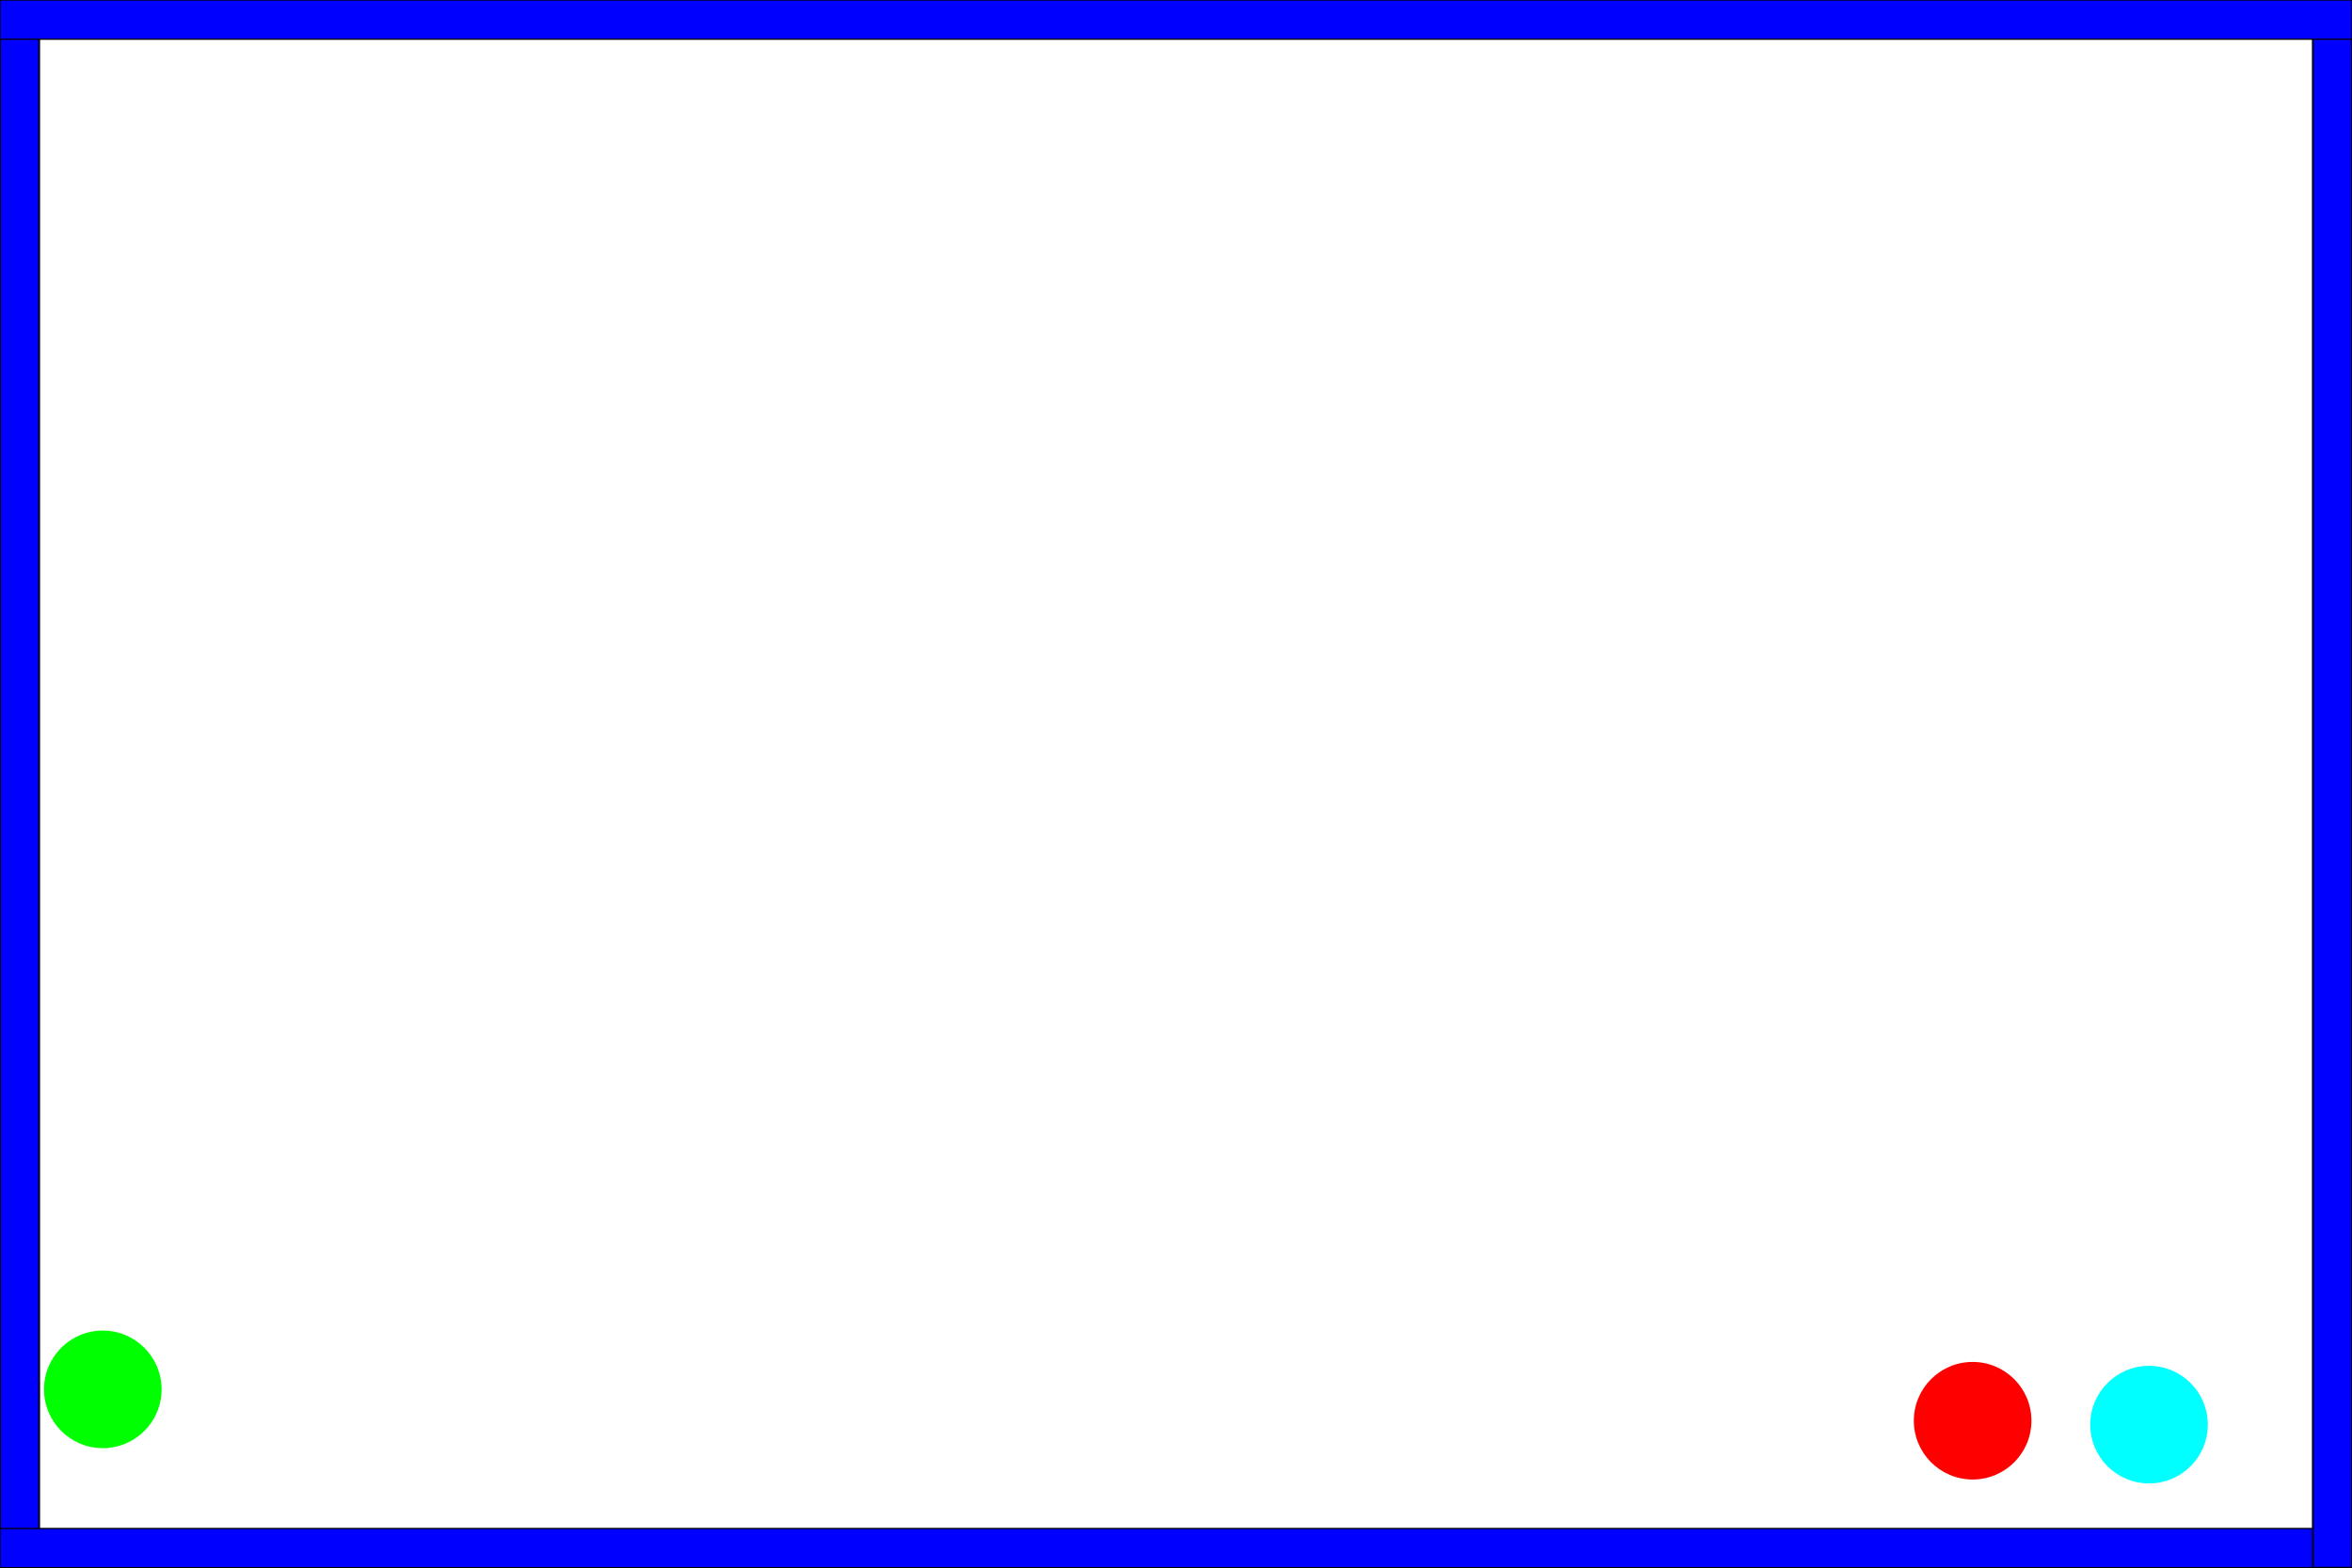
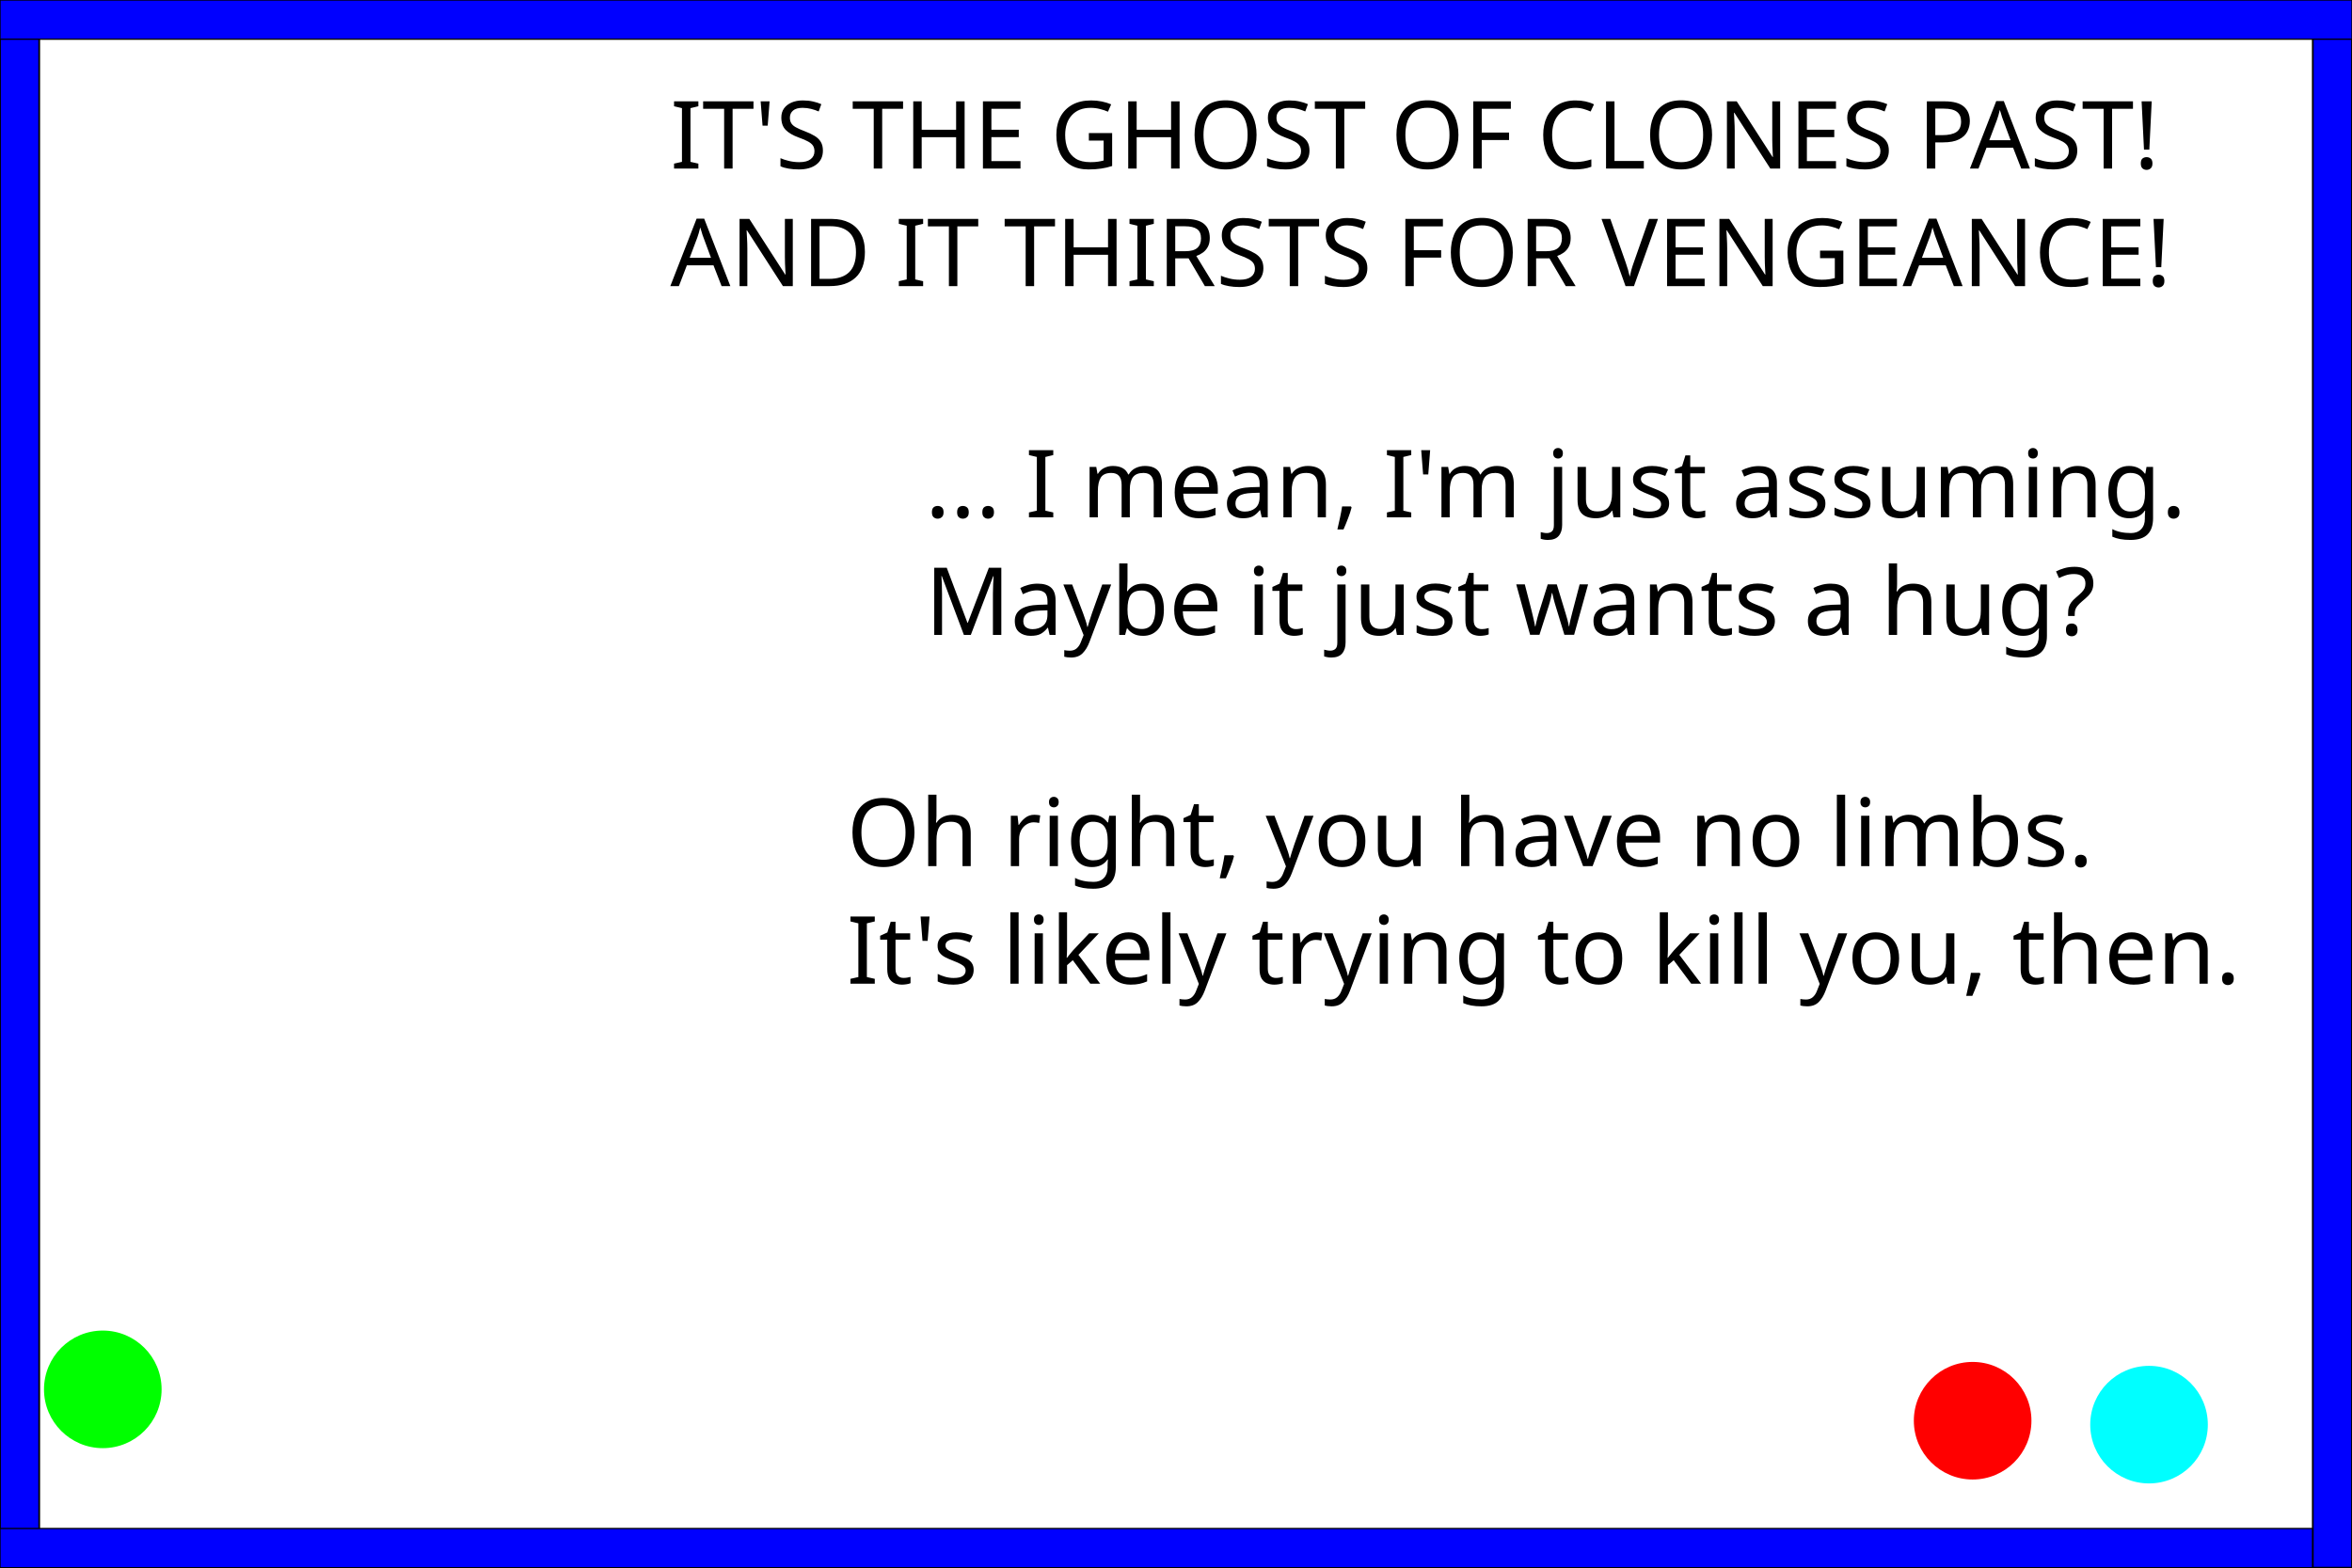
<svg xmlns="http://www.w3.org/2000/svg" width="600" height="400" id="svg2989" version="1.1">
  <defs id="defs2991" />
  <g id="layer1">
    <rect style="fill:#0000ff;fill-rule:evenodd;stroke:#000000;stroke-width:0.447px;stroke-linecap:butt;stroke-linejoin:miter;stroke-opacity:1" id="rect2997" width="10" height="400" x="0" y="0" clip-path="none" mask="none" />
    <rect style="fill:#0000ff;fill-rule:evenodd;stroke:#000000;stroke-width:0.317px;stroke-linecap:butt;stroke-linejoin:miter;stroke-opacity:1" id="rect3056" width="600" height="10" x="0" y="390" clip-path="none" mask="none" />
    <rect y="0" x="590" height="400" width="10" id="rect3224" style="fill:#0000ff;fill-rule:evenodd;stroke:#000000;stroke-width:0.447px;stroke-linecap:butt;stroke-linejoin:miter;stroke-opacity:1" clip-path="none" mask="none" />
    <rect y="0" x="0" height="10" width="600" id="rect3226" style="fill:#0000ff;fill-rule:evenodd;stroke:#000000;stroke-width:0.317px;stroke-linecap:butt;stroke-linejoin:miter;stroke-opacity:1" clip-path="none" mask="none" />
  </g>
  <g id="layer3">
    <circle id="circle3036" x="30" cx="0" cy="0" r="15" style="fill:#00ff00" mask="none" clip-path="none" transform="translate(26.22374,354.5)" />
    <circle transform="translate(548.2237,363.5)" clip-path="none" mask="none" style="fill:#00ffff" r="15" cy="0" cx="0" x="30" id="circle3095" />
    <circle id="circle4759" x="30" cx="0" cy="0" r="15" style="fill:#ff0000" mask="none" clip-path="none" transform="translate(503.2237,362.5)" />
+     <text xml:space="preserve" style="font-size:24px;font-style:normal;font-weight:normal;line-height:125%;letter-spacing:0px;word-spacing:0px;fill:#000000;fill-opacity:1;stroke:none;font-family:Sans" x="171" y="43" id="text5020">
+       <tspan id="tspan5022" x="171" y="43">IT'S THE GHOST OF CLONES PAST!</tspan>
+       <tspan x="171" y="73" id="tspan5026">AND IT THIRSTS FOR VENGEANCE!</tspan>
+     </text>
+     <text xml:space="preserve" style="font-size:24px;font-style:normal;font-weight:normal;line-height:125%;letter-spacing:0px;word-spacing:0px;fill:#000000;fill-opacity:1;stroke:none;font-family:Sans" x="236" y="132" id="text5030">
+       <tspan id="tspan5032" x="236" y="132">... I mean, I'm just assuming.</tspan>
+       <tspan x="236" y="162" id="tspan5034">Maybe it just wants a hug?</tspan>
+     </text>
+     <text xml:space="preserve" style="font-size:24px;font-style:normal;font-weight:normal;line-height:125%;letter-spacing:0px;word-spacing:0px;fill:#000000;fill-opacity:1;stroke:none;font-family:Sans" x="216" y="221" id="text5036">
+       <tspan id="tspan5038" x="216" y="221">Oh right, you have no limbs.</tspan>
+       <tspan x="216" y="251" id="tspan5040">It's likely trying to kill you, then.</tspan>
+     </text>
  </g>
</svg>
